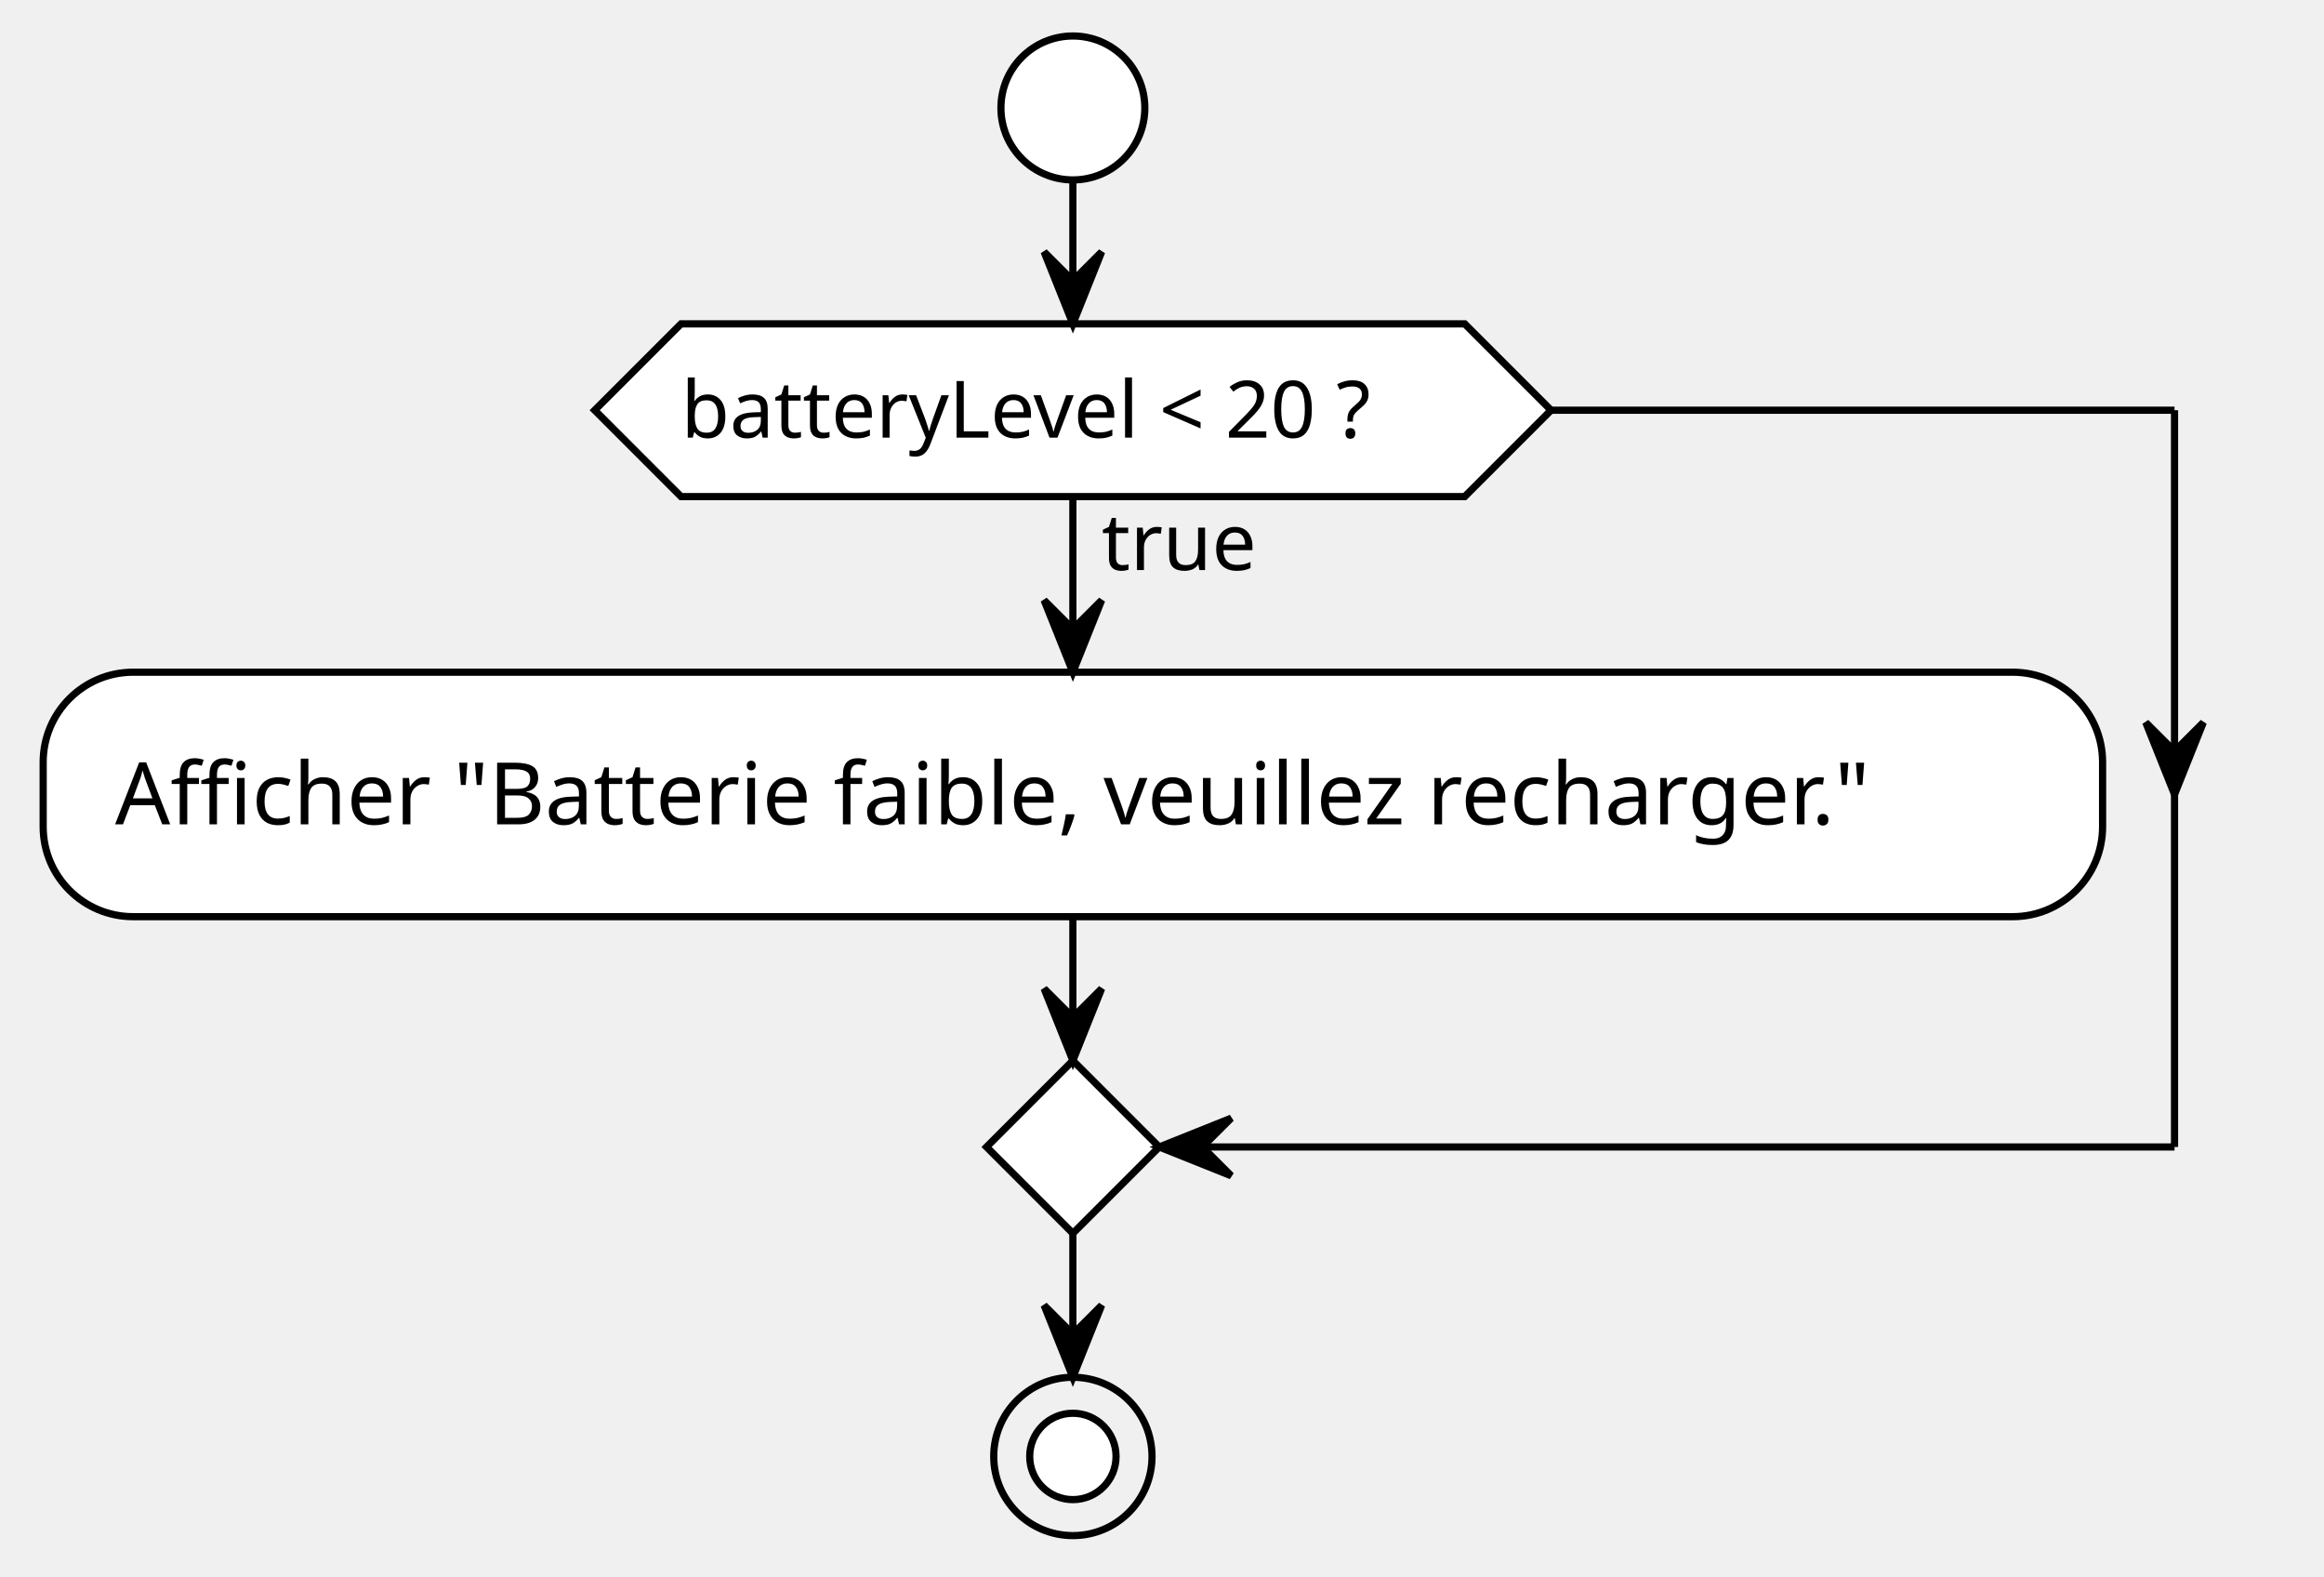
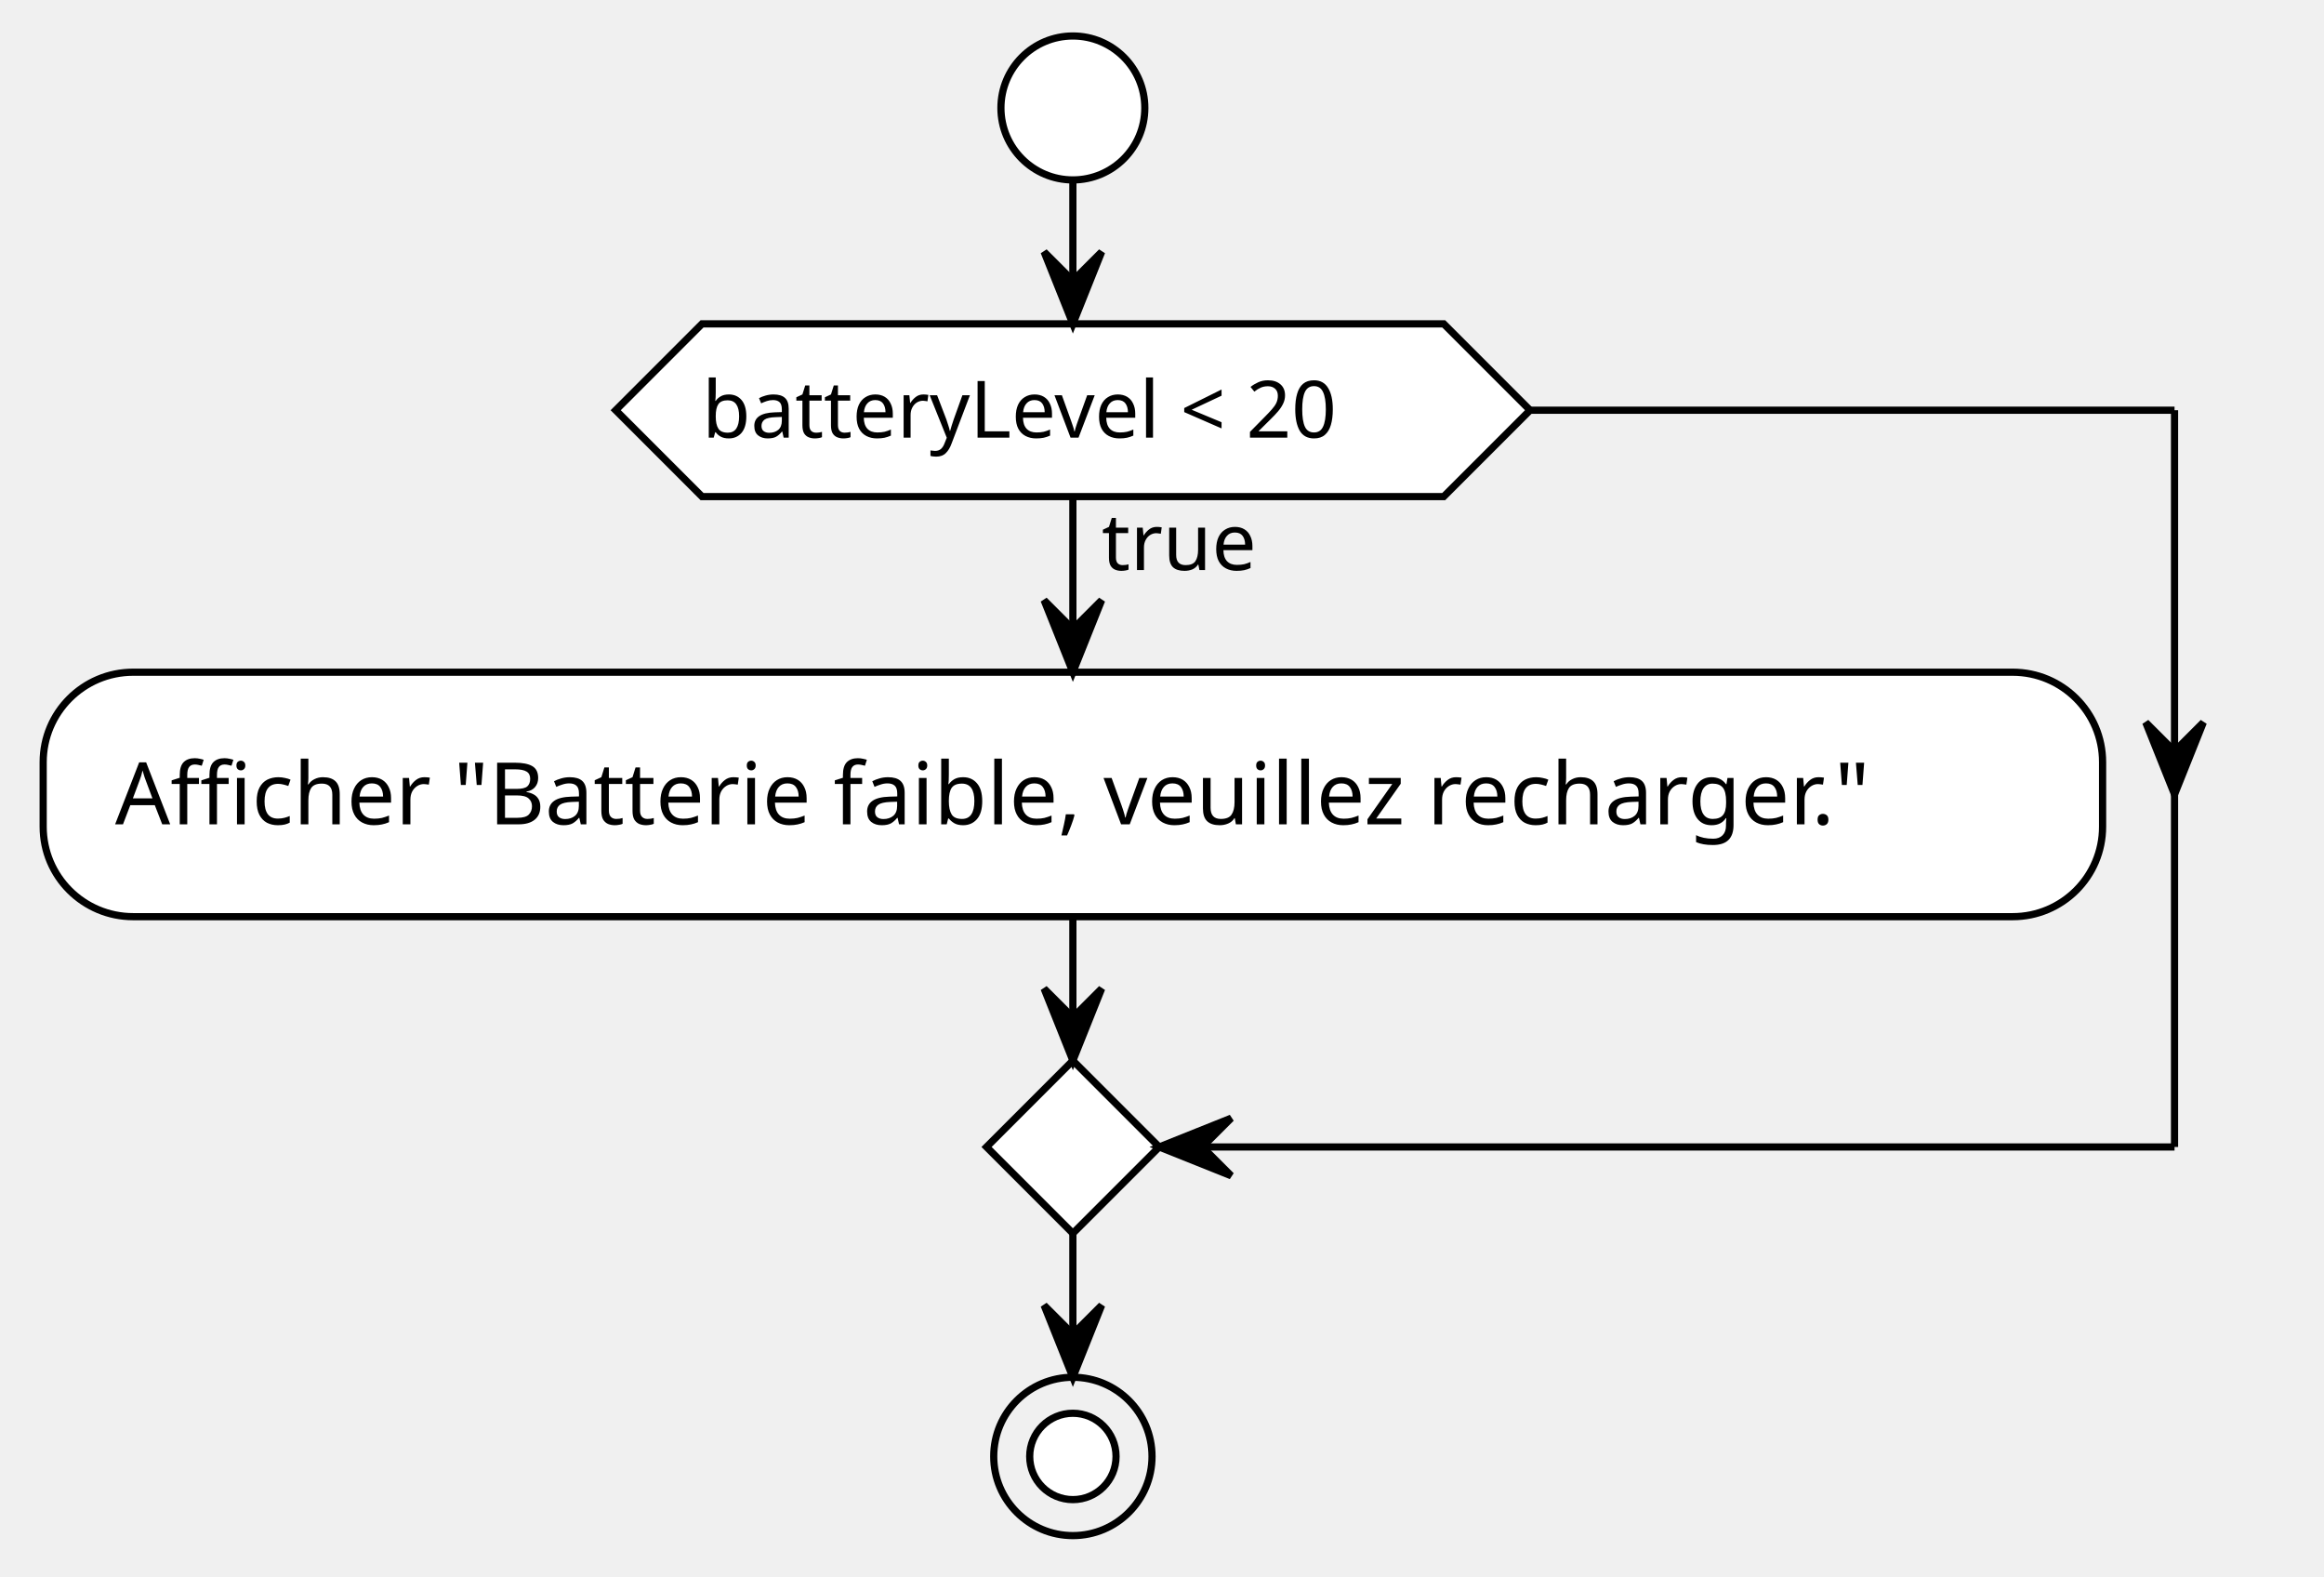
<svg xmlns="http://www.w3.org/2000/svg" contentStyleType="text/css" data-diagram-type="ACTIVITY" height="219px" preserveAspectRatio="none" style="width:323px;height:219px;background:#FFFFFF;" version="1.1" viewBox="0 0 323 219" width="323px" zoomAndPan="magnify">
  <defs />
  <g>
    <ellipse cx="149.113" cy="15" fill="#FFFFFF" rx="10" ry="10" style="stroke:#000000;stroke-width:1;" />
    <rect fill="#FFFFFF" height="33.969" rx="12.5" ry="12.5" style="stroke:#000000;stroke-width:1;" width="286.227" x="6" y="93.402" />
    <text fill="#000000" font-family="Verdana" font-size="12" lengthAdjust="spacing" textLength="266.227" x="16" y="114.541">Afficher "Batterie faible, veuillez recharger."</text>
-     <polygon fill="#FFFFFF" points="94.653,45,203.573,45,215.573,57,203.573,69,94.653,69,82.653,57,94.653,45" style="stroke:#000000;stroke-width:1;" />
+     <polygon fill="#FFFFFF" points="97.572,45,200.654,45,212.654,57,200.654,69,97.572,69,85.572,57,97.572,45" style="stroke:#000000;stroke-width:1;" />
    <text fill="#000000" font-family="Verdana" font-size="11" lengthAdjust="spacing" textLength="22.575" x="153.113" y="79.21">true</text>
-     <text fill="#000000" font-family="Verdana" font-size="11" lengthAdjust="spacing" textLength="108.92" x="94.653" y="60.808">batteryLevel &lt; 20 ?</text>
+     <text fill="#000000" font-family="Verdana" font-size="11" lengthAdjust="spacing" textLength="99.585" x="97.572" y="60.808">batteryLevel &lt; 20</text>
    <polygon fill="#FFFFFF" points="149.113,147.371,161.113,159.371,149.113,171.371,137.113,159.371,149.113,147.371" style="stroke:#000000;stroke-width:1;" />
    <ellipse cx="149.113" cy="202.371" fill="none" rx="11" ry="11" style="stroke:#000000;stroke-width:1;" />
    <ellipse cx="149.113" cy="202.371" fill="#FFFFFF" rx="6" ry="6" style="stroke:#000000;stroke-width:1;" />
    <line style="stroke:#000000;stroke-width:1;" x1="149.113" x2="149.113" y1="69" y2="93.402" />
    <polygon fill="#000000" points="145.113,83.402,149.113,93.402,153.113,83.402,149.113,87.402" style="stroke:#000000;stroke-width:1;" />
-     <line style="stroke:#000000;stroke-width:1;" x1="215.573" x2="302.227" y1="57" y2="57" />
+     <line style="stroke:#000000;stroke-width:1;" x1="212.654" x2="302.227" y1="57" y2="57" />
    <polygon fill="#000000" points="298.227,100.387,302.227,110.387,306.227,100.387,302.227,104.387" style="stroke:#000000;stroke-width:1;" />
    <line style="stroke:#000000;stroke-width:1;" x1="302.227" x2="302.227" y1="57" y2="159.371" />
    <line style="stroke:#000000;stroke-width:1;" x1="302.227" x2="161.113" y1="159.371" y2="159.371" />
    <polygon fill="#000000" points="171.113,155.371,161.113,159.371,171.113,163.371,167.113,159.371" style="stroke:#000000;stroke-width:1;" />
    <line style="stroke:#000000;stroke-width:1;" x1="149.113" x2="149.113" y1="127.371" y2="147.371" />
    <polygon fill="#000000" points="145.113,137.371,149.113,147.371,153.113,137.371,149.113,141.371" style="stroke:#000000;stroke-width:1;" />
    <line style="stroke:#000000;stroke-width:1;" x1="149.113" x2="149.113" y1="25" y2="45" />
    <polygon fill="#000000" points="145.113,35,149.113,45,153.113,35,149.113,39" style="stroke:#000000;stroke-width:1;" />
    <line style="stroke:#000000;stroke-width:1;" x1="149.113" x2="149.113" y1="171.371" y2="191.371" />
    <polygon fill="#000000" points="145.113,181.371,149.113,191.371,153.113,181.371,149.113,185.371" style="stroke:#000000;stroke-width:1;" />
  </g>
</svg>
